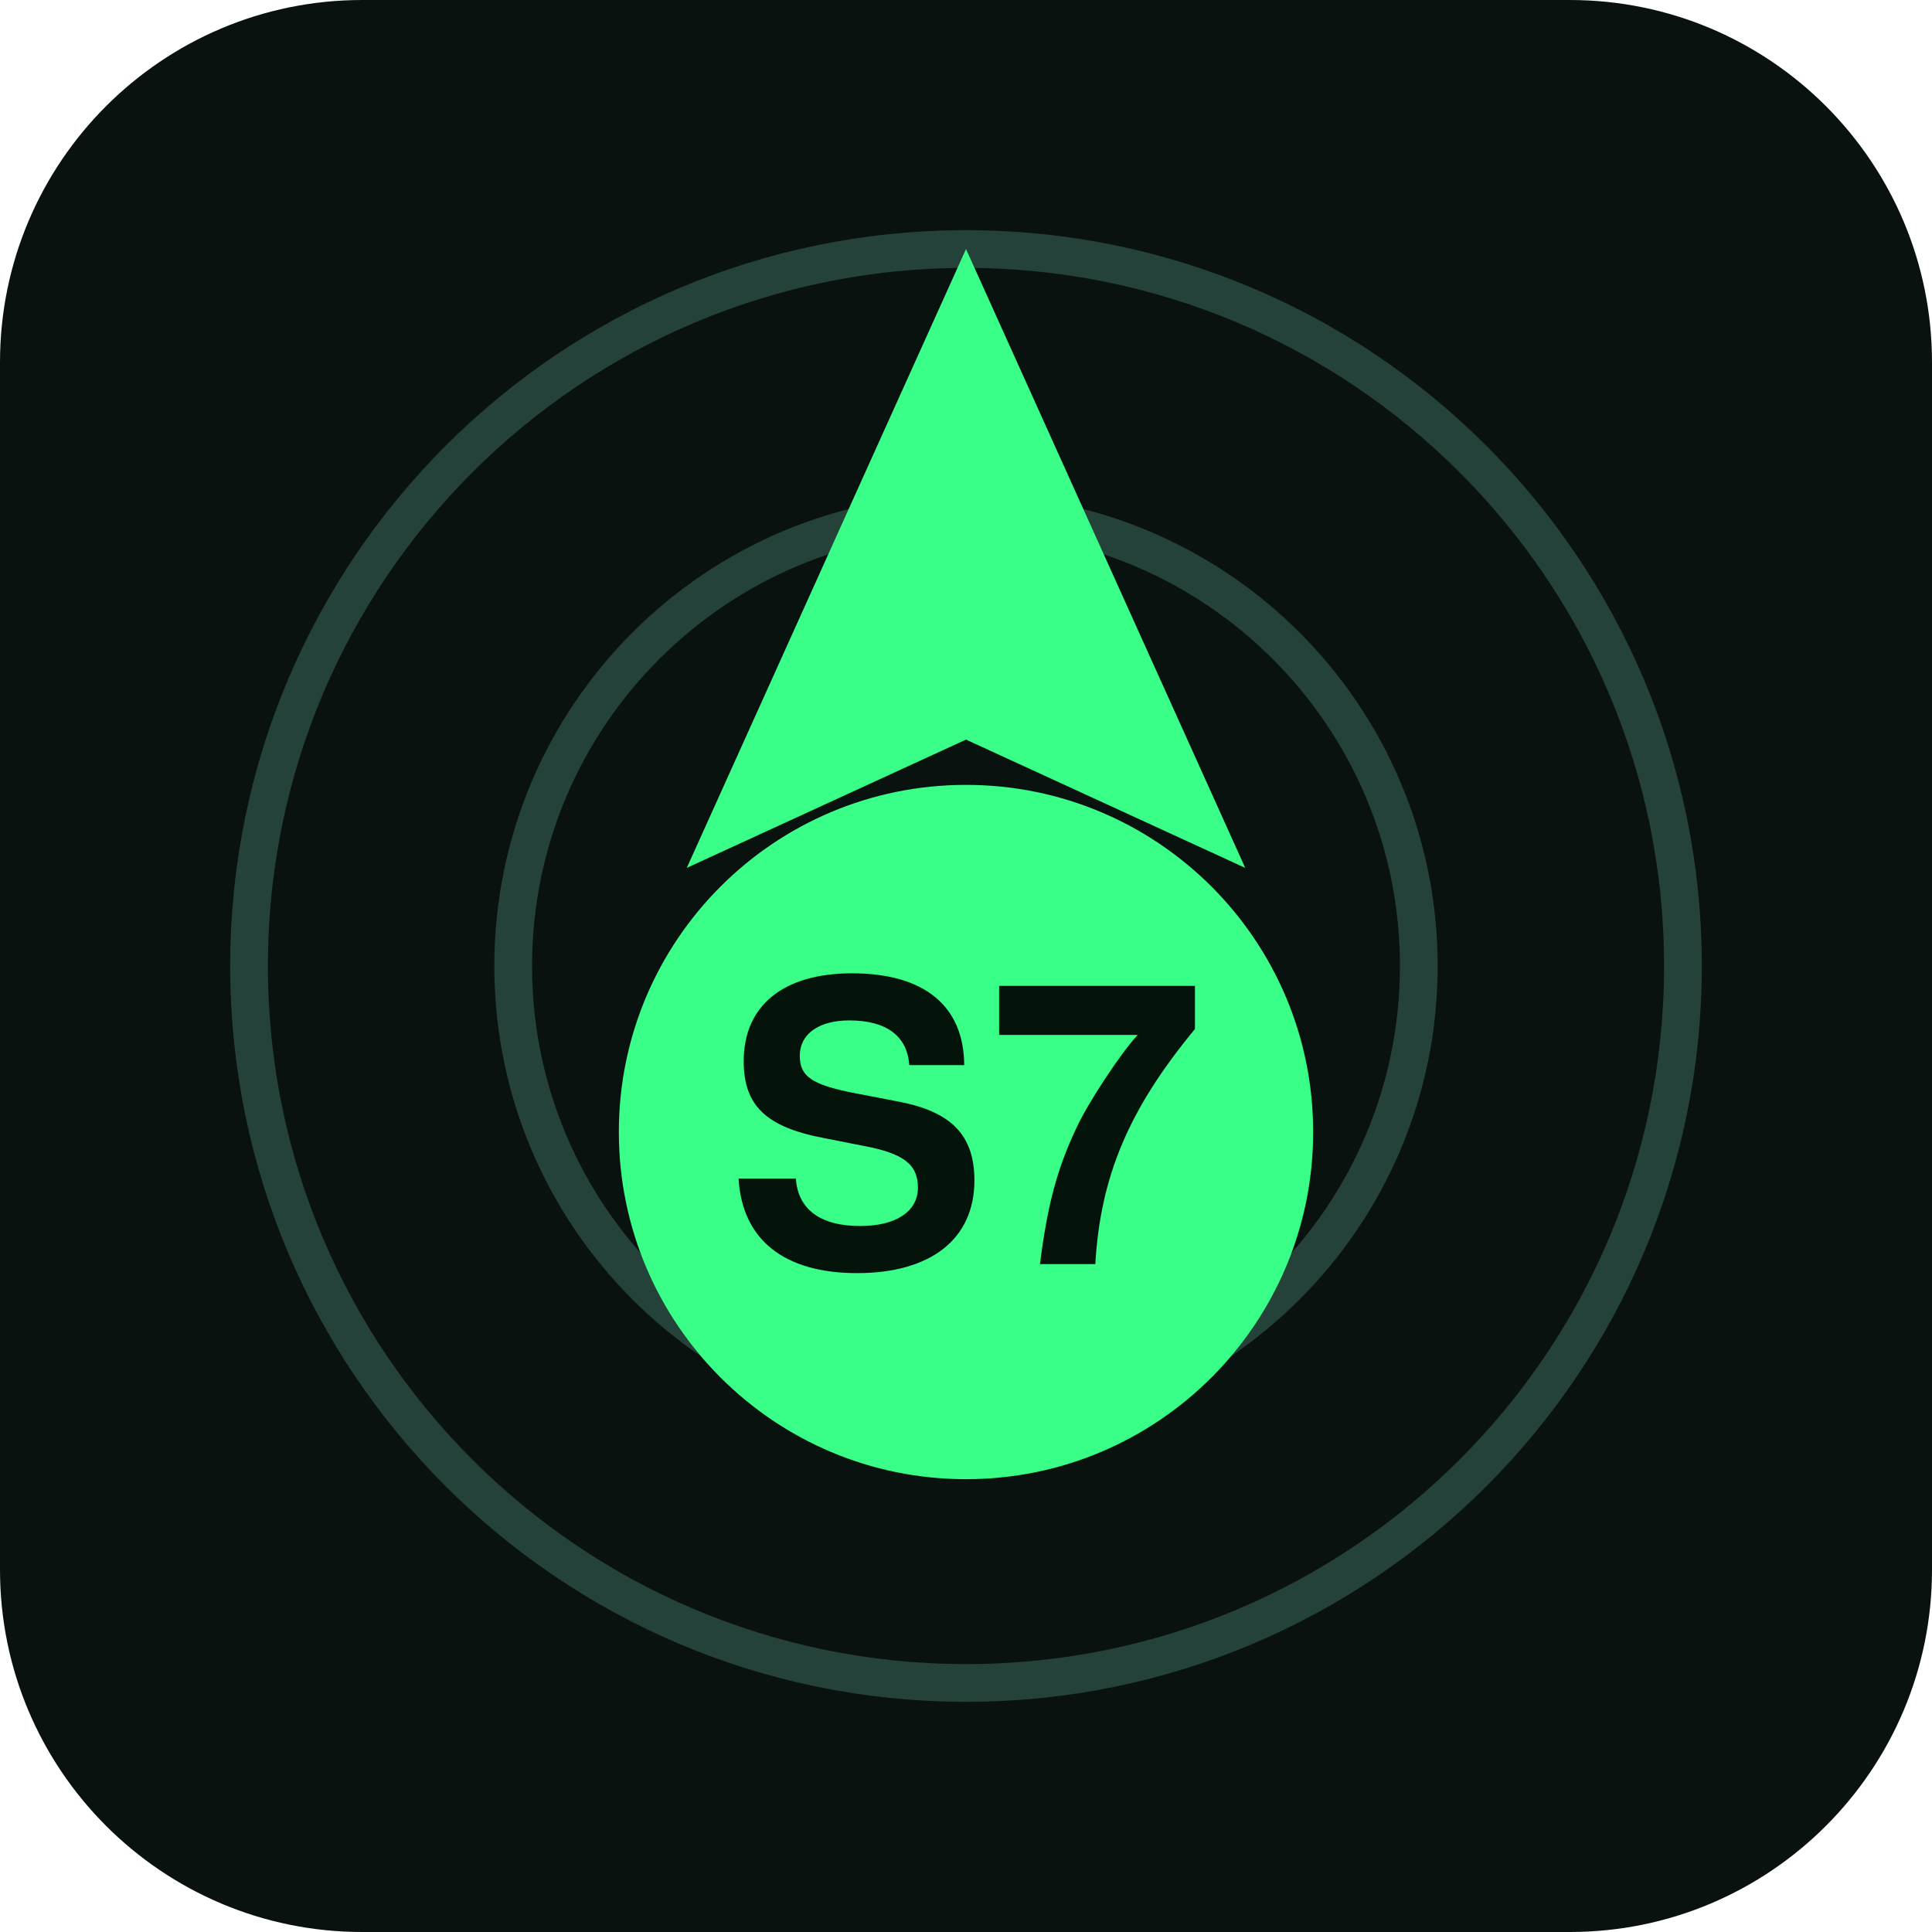
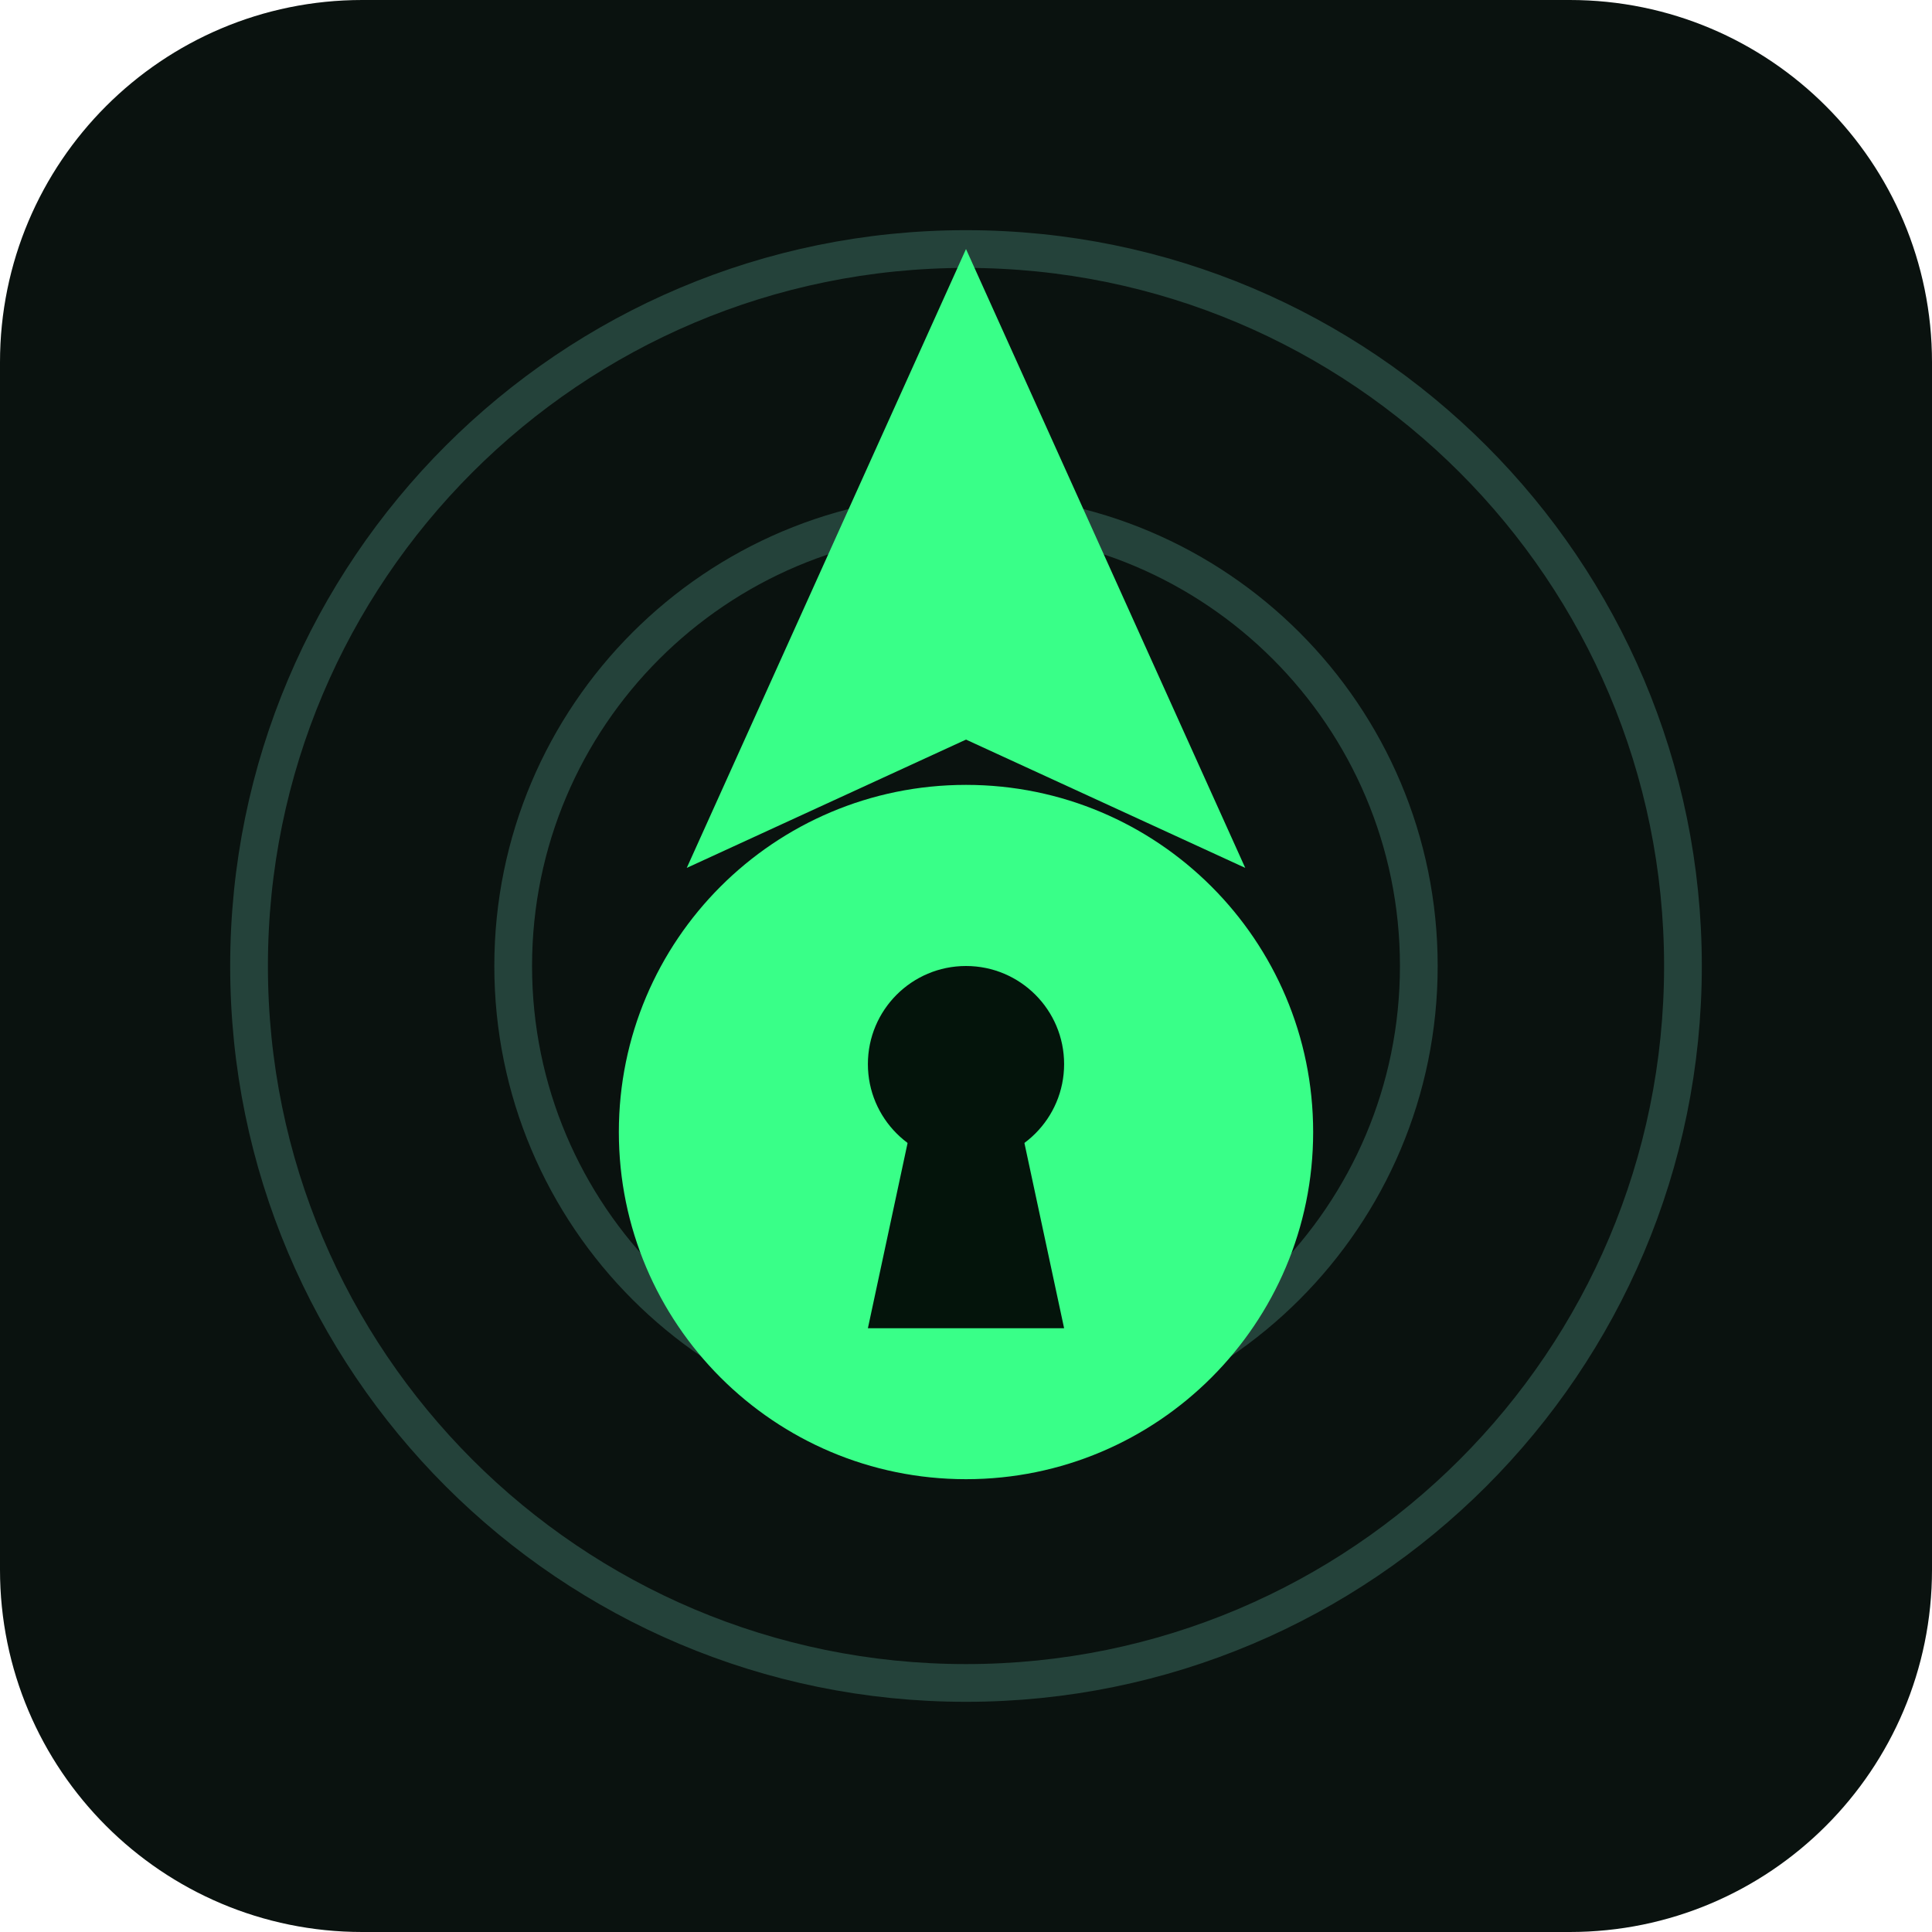
<svg xmlns="http://www.w3.org/2000/svg" viewBox="0 0 512 512">
  <rect width="512" height="512" rx="96" fill="#0a120f" />
  <circle cx="256" cy="256" r="190" fill="none" stroke="#24423a" stroke-width="10" />
  <circle cx="256" cy="256" r="120" fill="none" stroke="#24423a" stroke-width="10" />
  <path d="M256 66 L330 230 L256 196 L182 230 Z" fill="#39ff88" />
  <circle cx="256" cy="300" r="92" fill="#39ff88" />
-   <text x="256" y="335" text-anchor="middle" font-family="Helvetica,Arial,sans-serif" font-weight="800" font-size="104" fill="#04140b">S7</text>
+   <circle cx="256" cy="282" r="26" fill="#04140b" />
+   <path d="M242 296 L270 296 L282 352 L230 352 Z" fill="#04140b" />
</svg>
